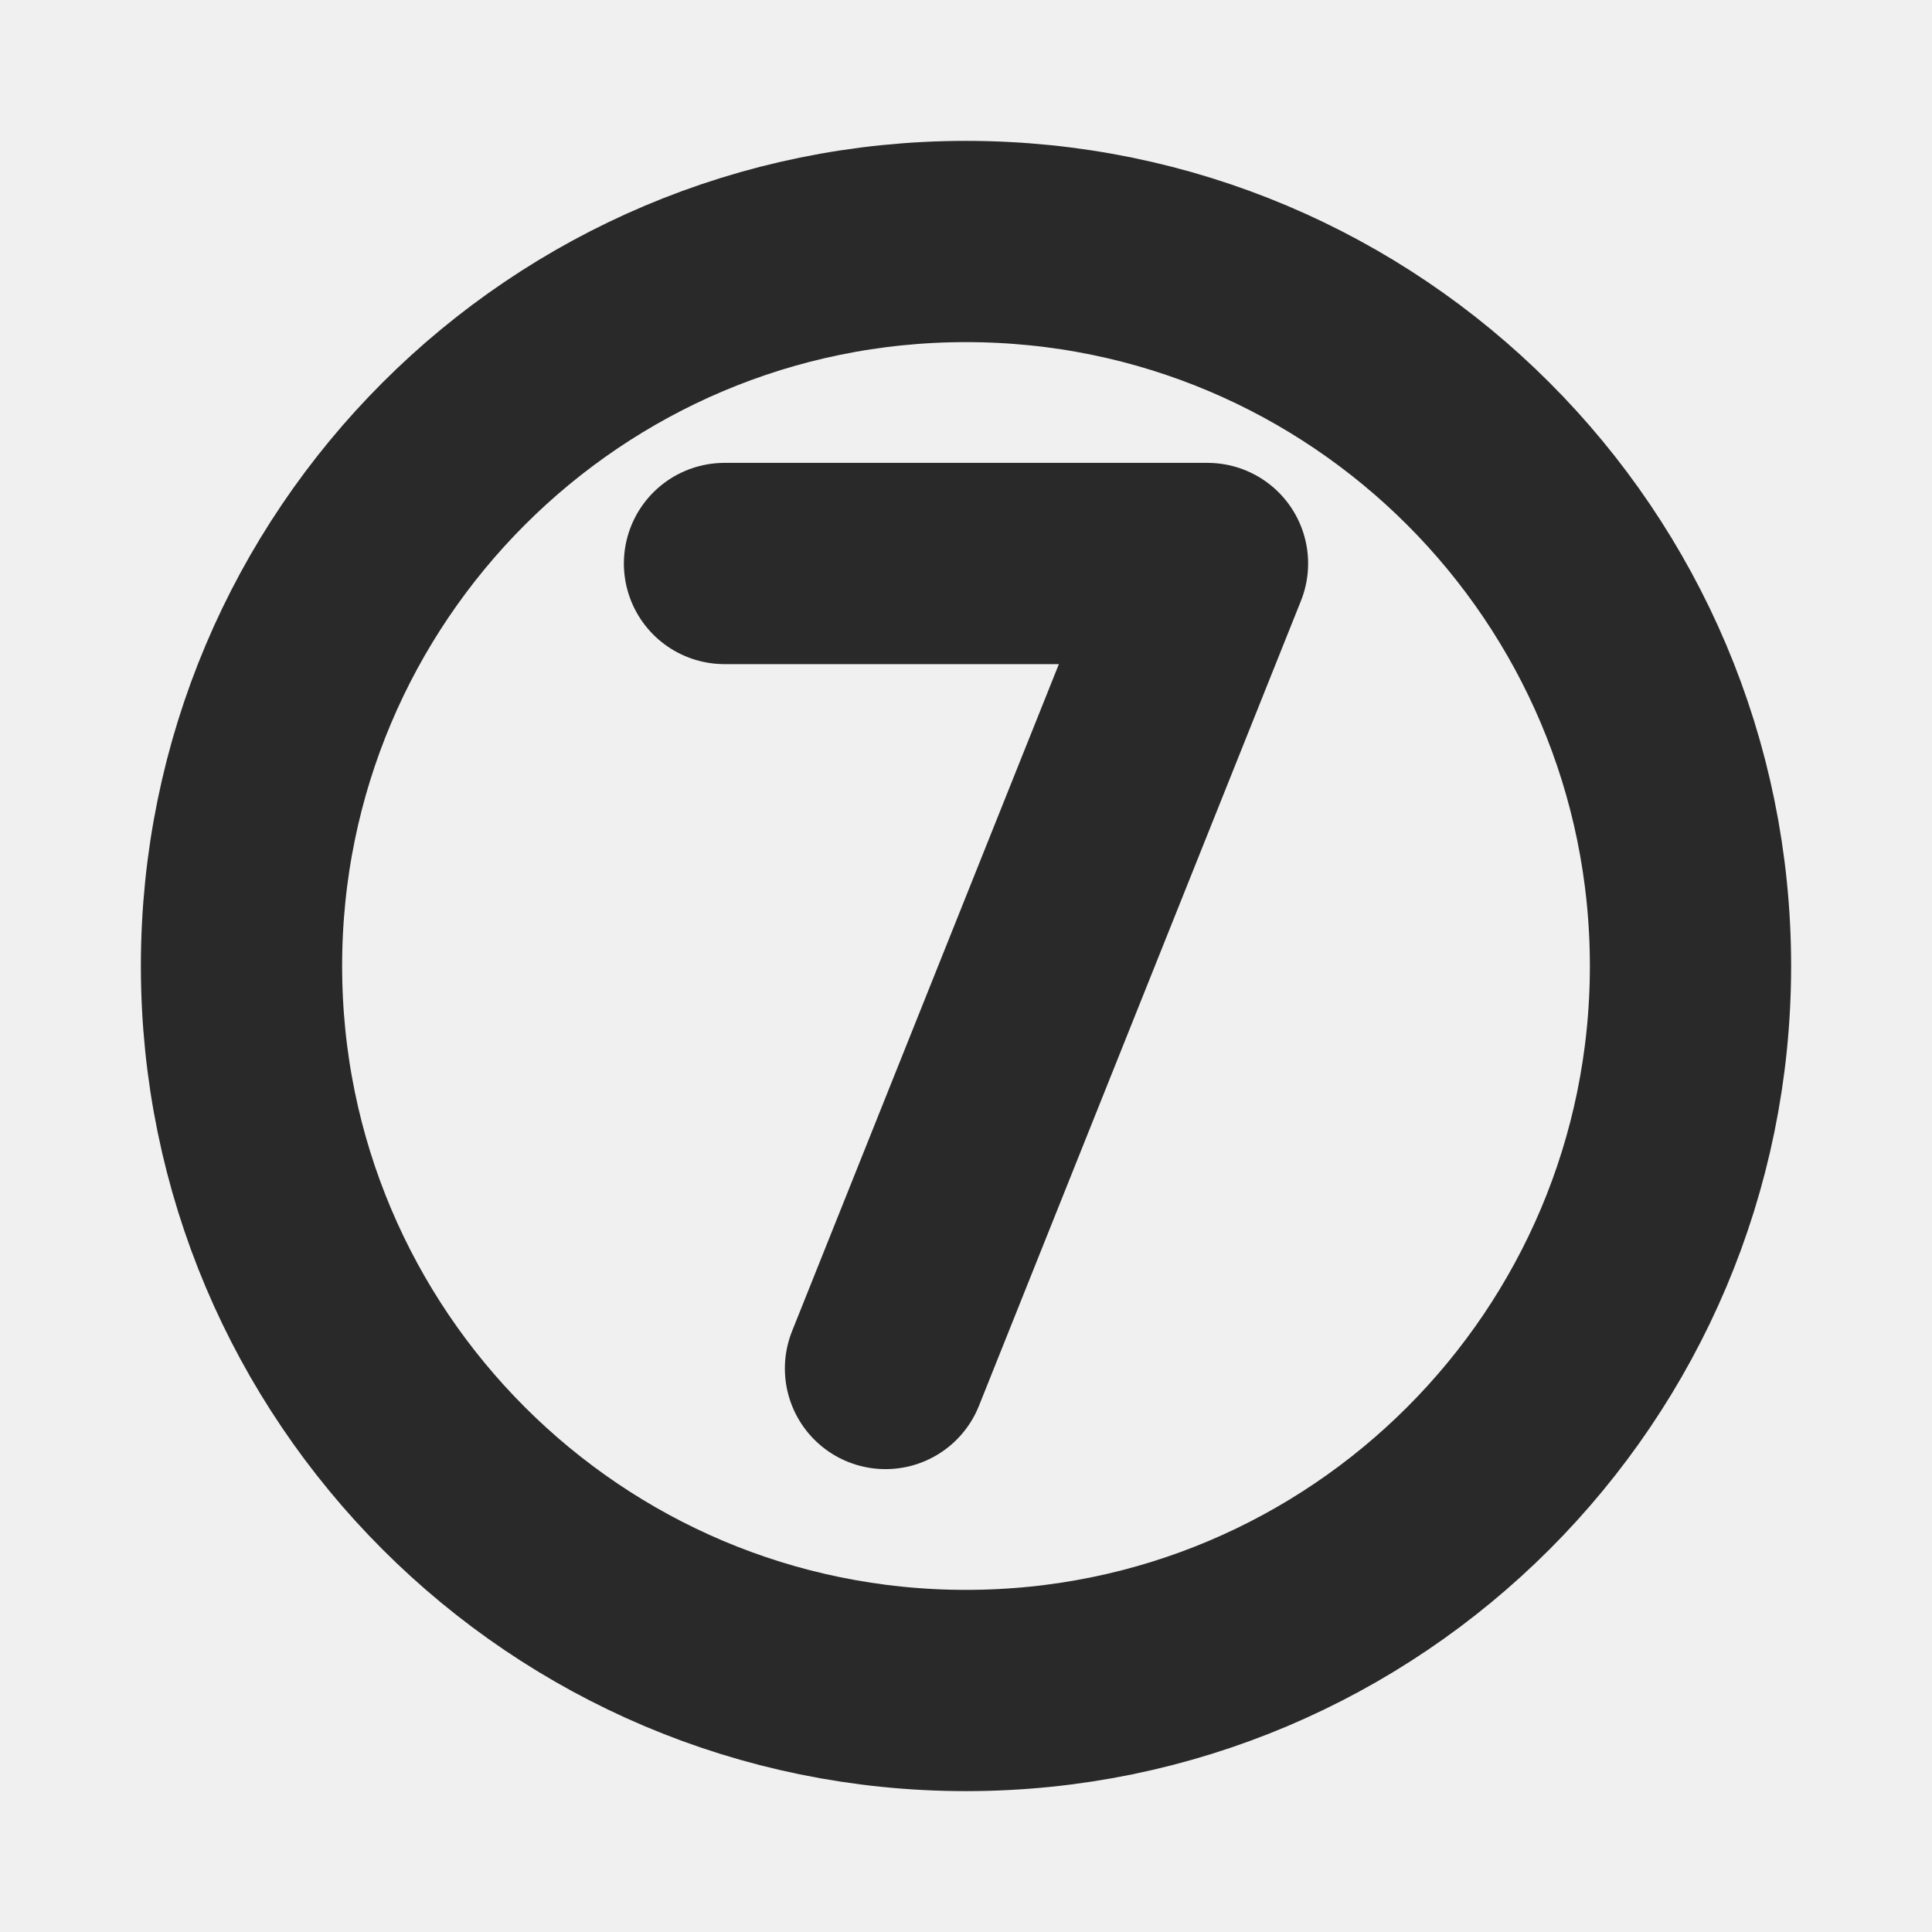
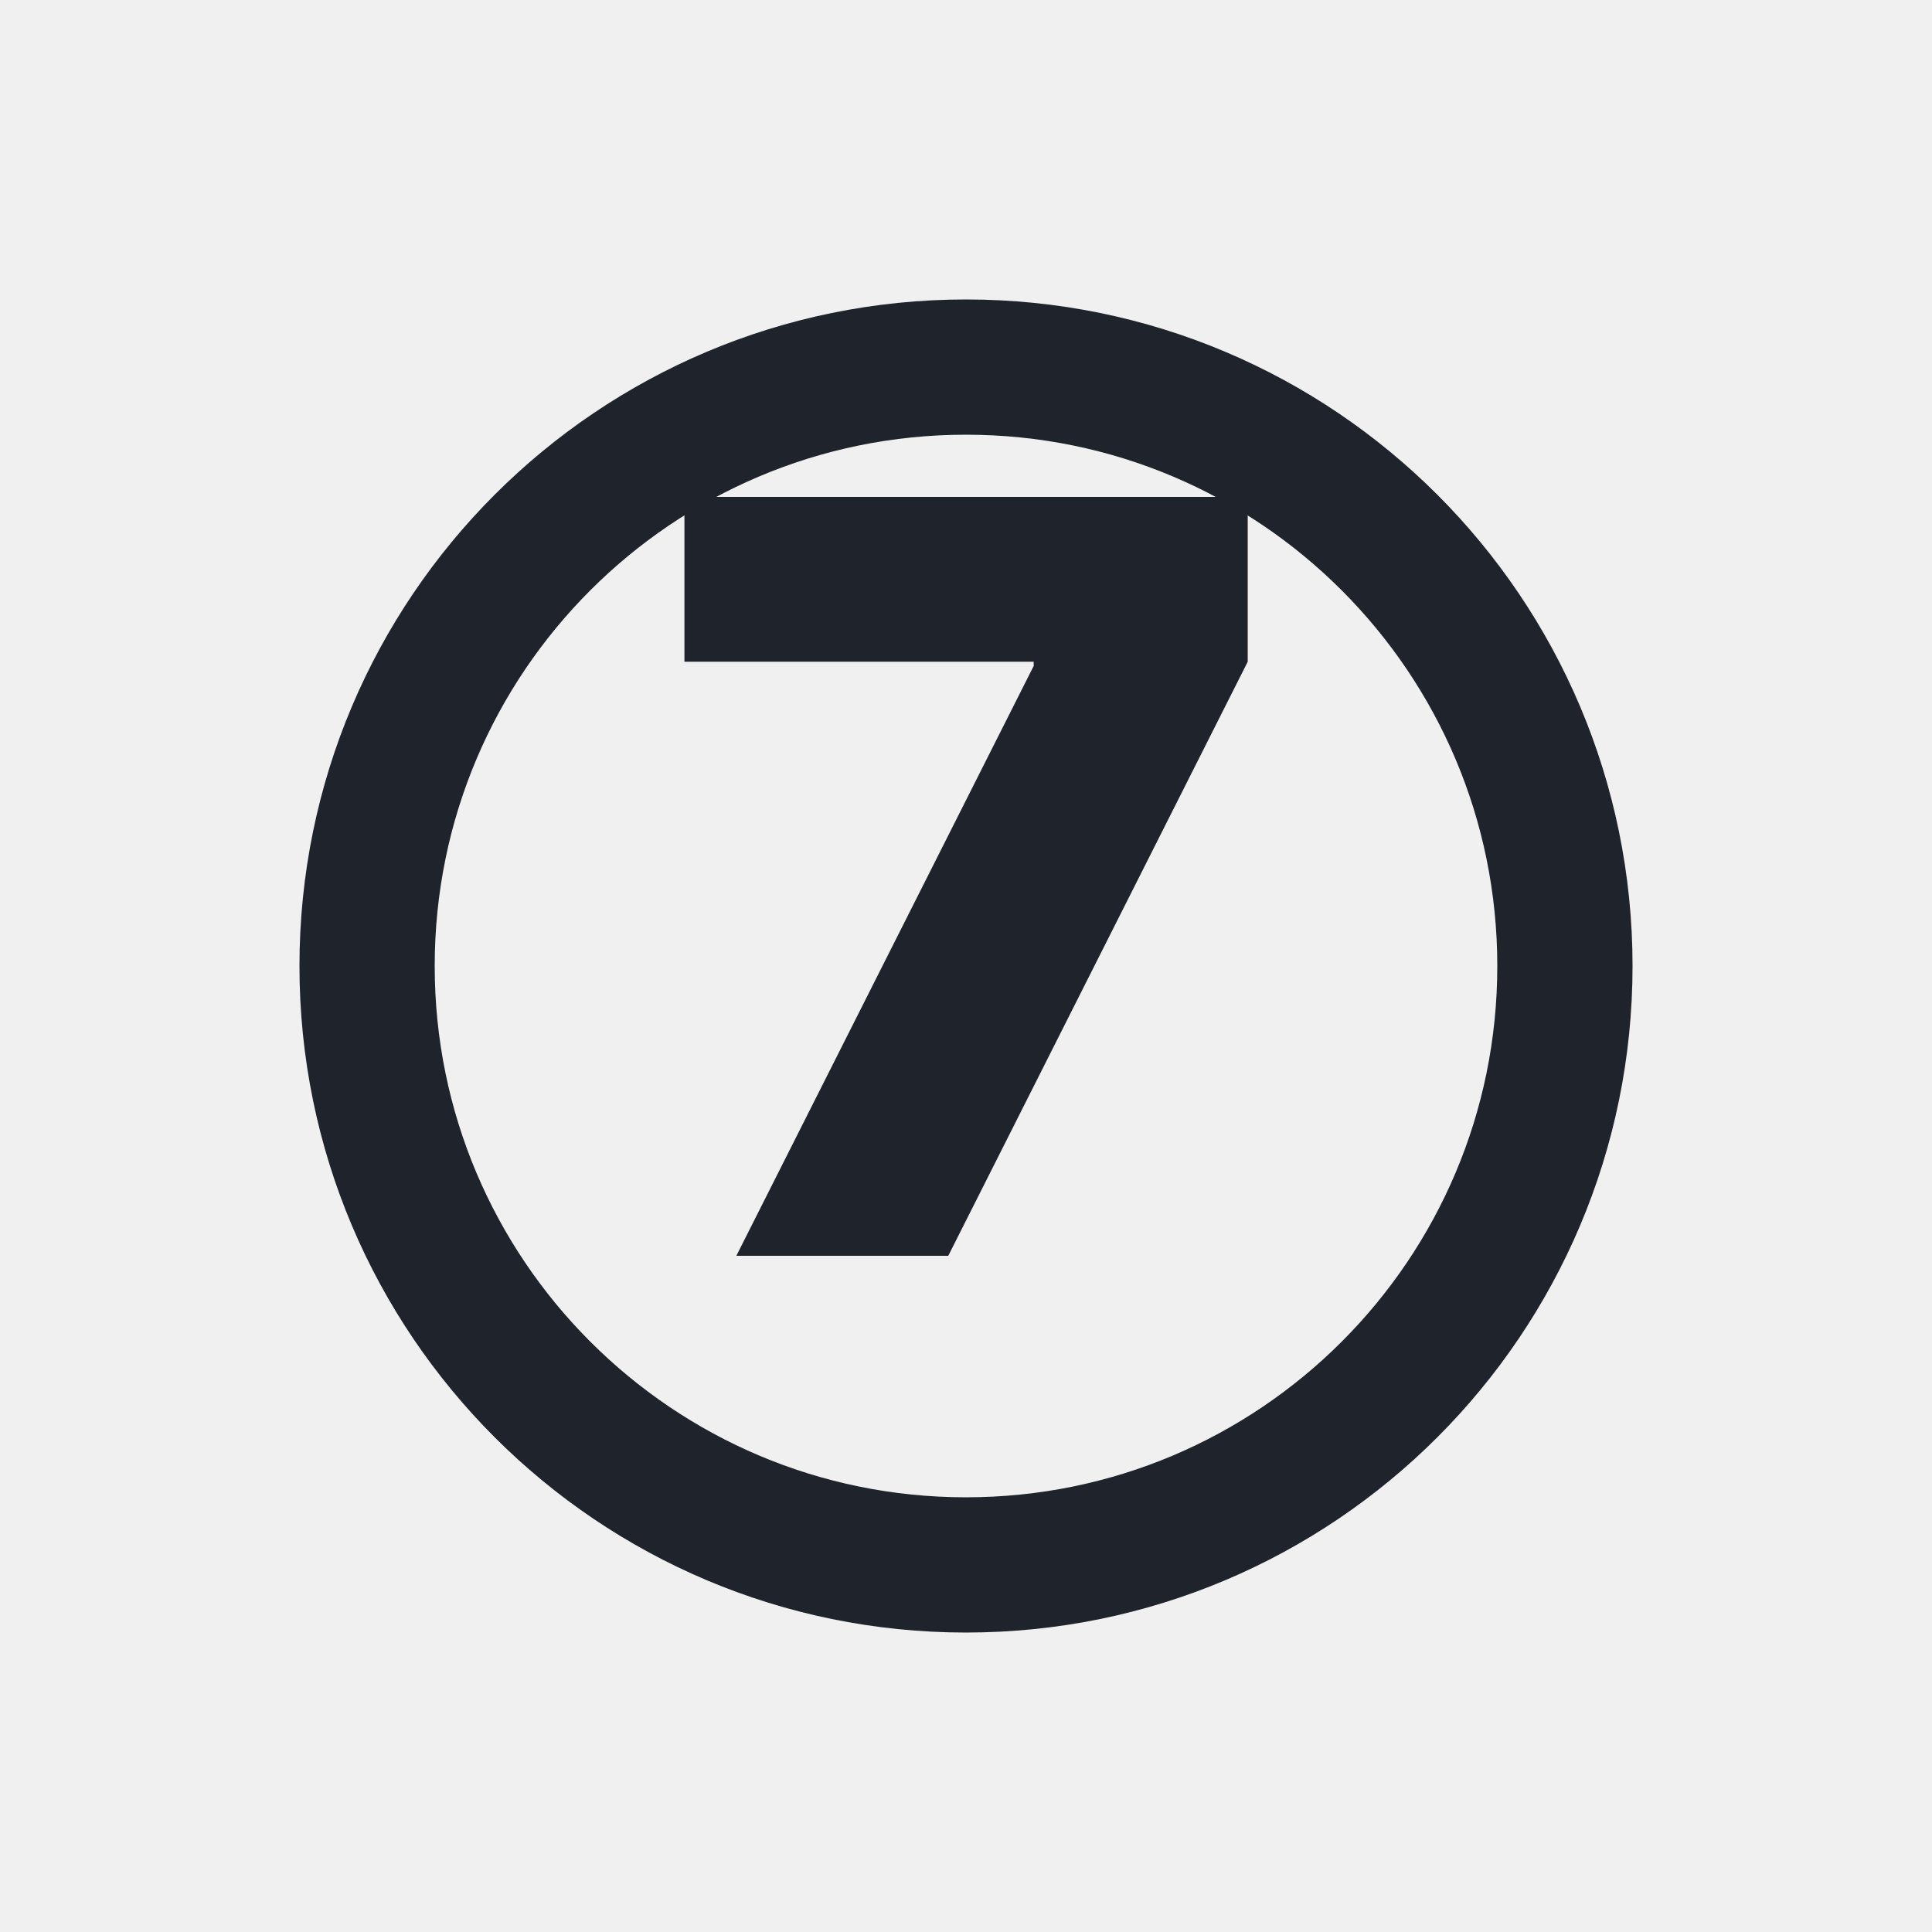
- <svg xmlns="http://www.w3.org/2000/svg" width="800px" height="800px" viewBox="0 0 24 24" fill="none">
-   <g clip-path="url(#clip0_429_10988)">
-     <circle cx="12" cy="12" r="9" stroke="#292929" stroke-width="2.5" stroke-linecap="round" stroke-linejoin="round" />
-     <path d="M9 7H15L11 17" stroke="#292929" stroke-width="2.5" stroke-linecap="round" stroke-linejoin="round" />
-   </g>
-   <defs>
-     <clipPath id="clip0_429_10988">
-       <rect width="24" height="24" fill="white" />
-     </clipPath>
-   </defs>
+ <svg xmlns="http://www.w3.org/2000/svg" width="100" height="100" viewBox="0 0 100 100">
+   <circle cx="50" cy="50" r="31" fill="none" stroke="#1f232b" stroke-width="7" stroke-linecap="round" />
+   <text x="50" y="65" text-anchor="middle" font-family="Arial Black, Inter, sans-serif" font-size="54" font-weight="900" fill="#1f232b">7</text>
</svg>
